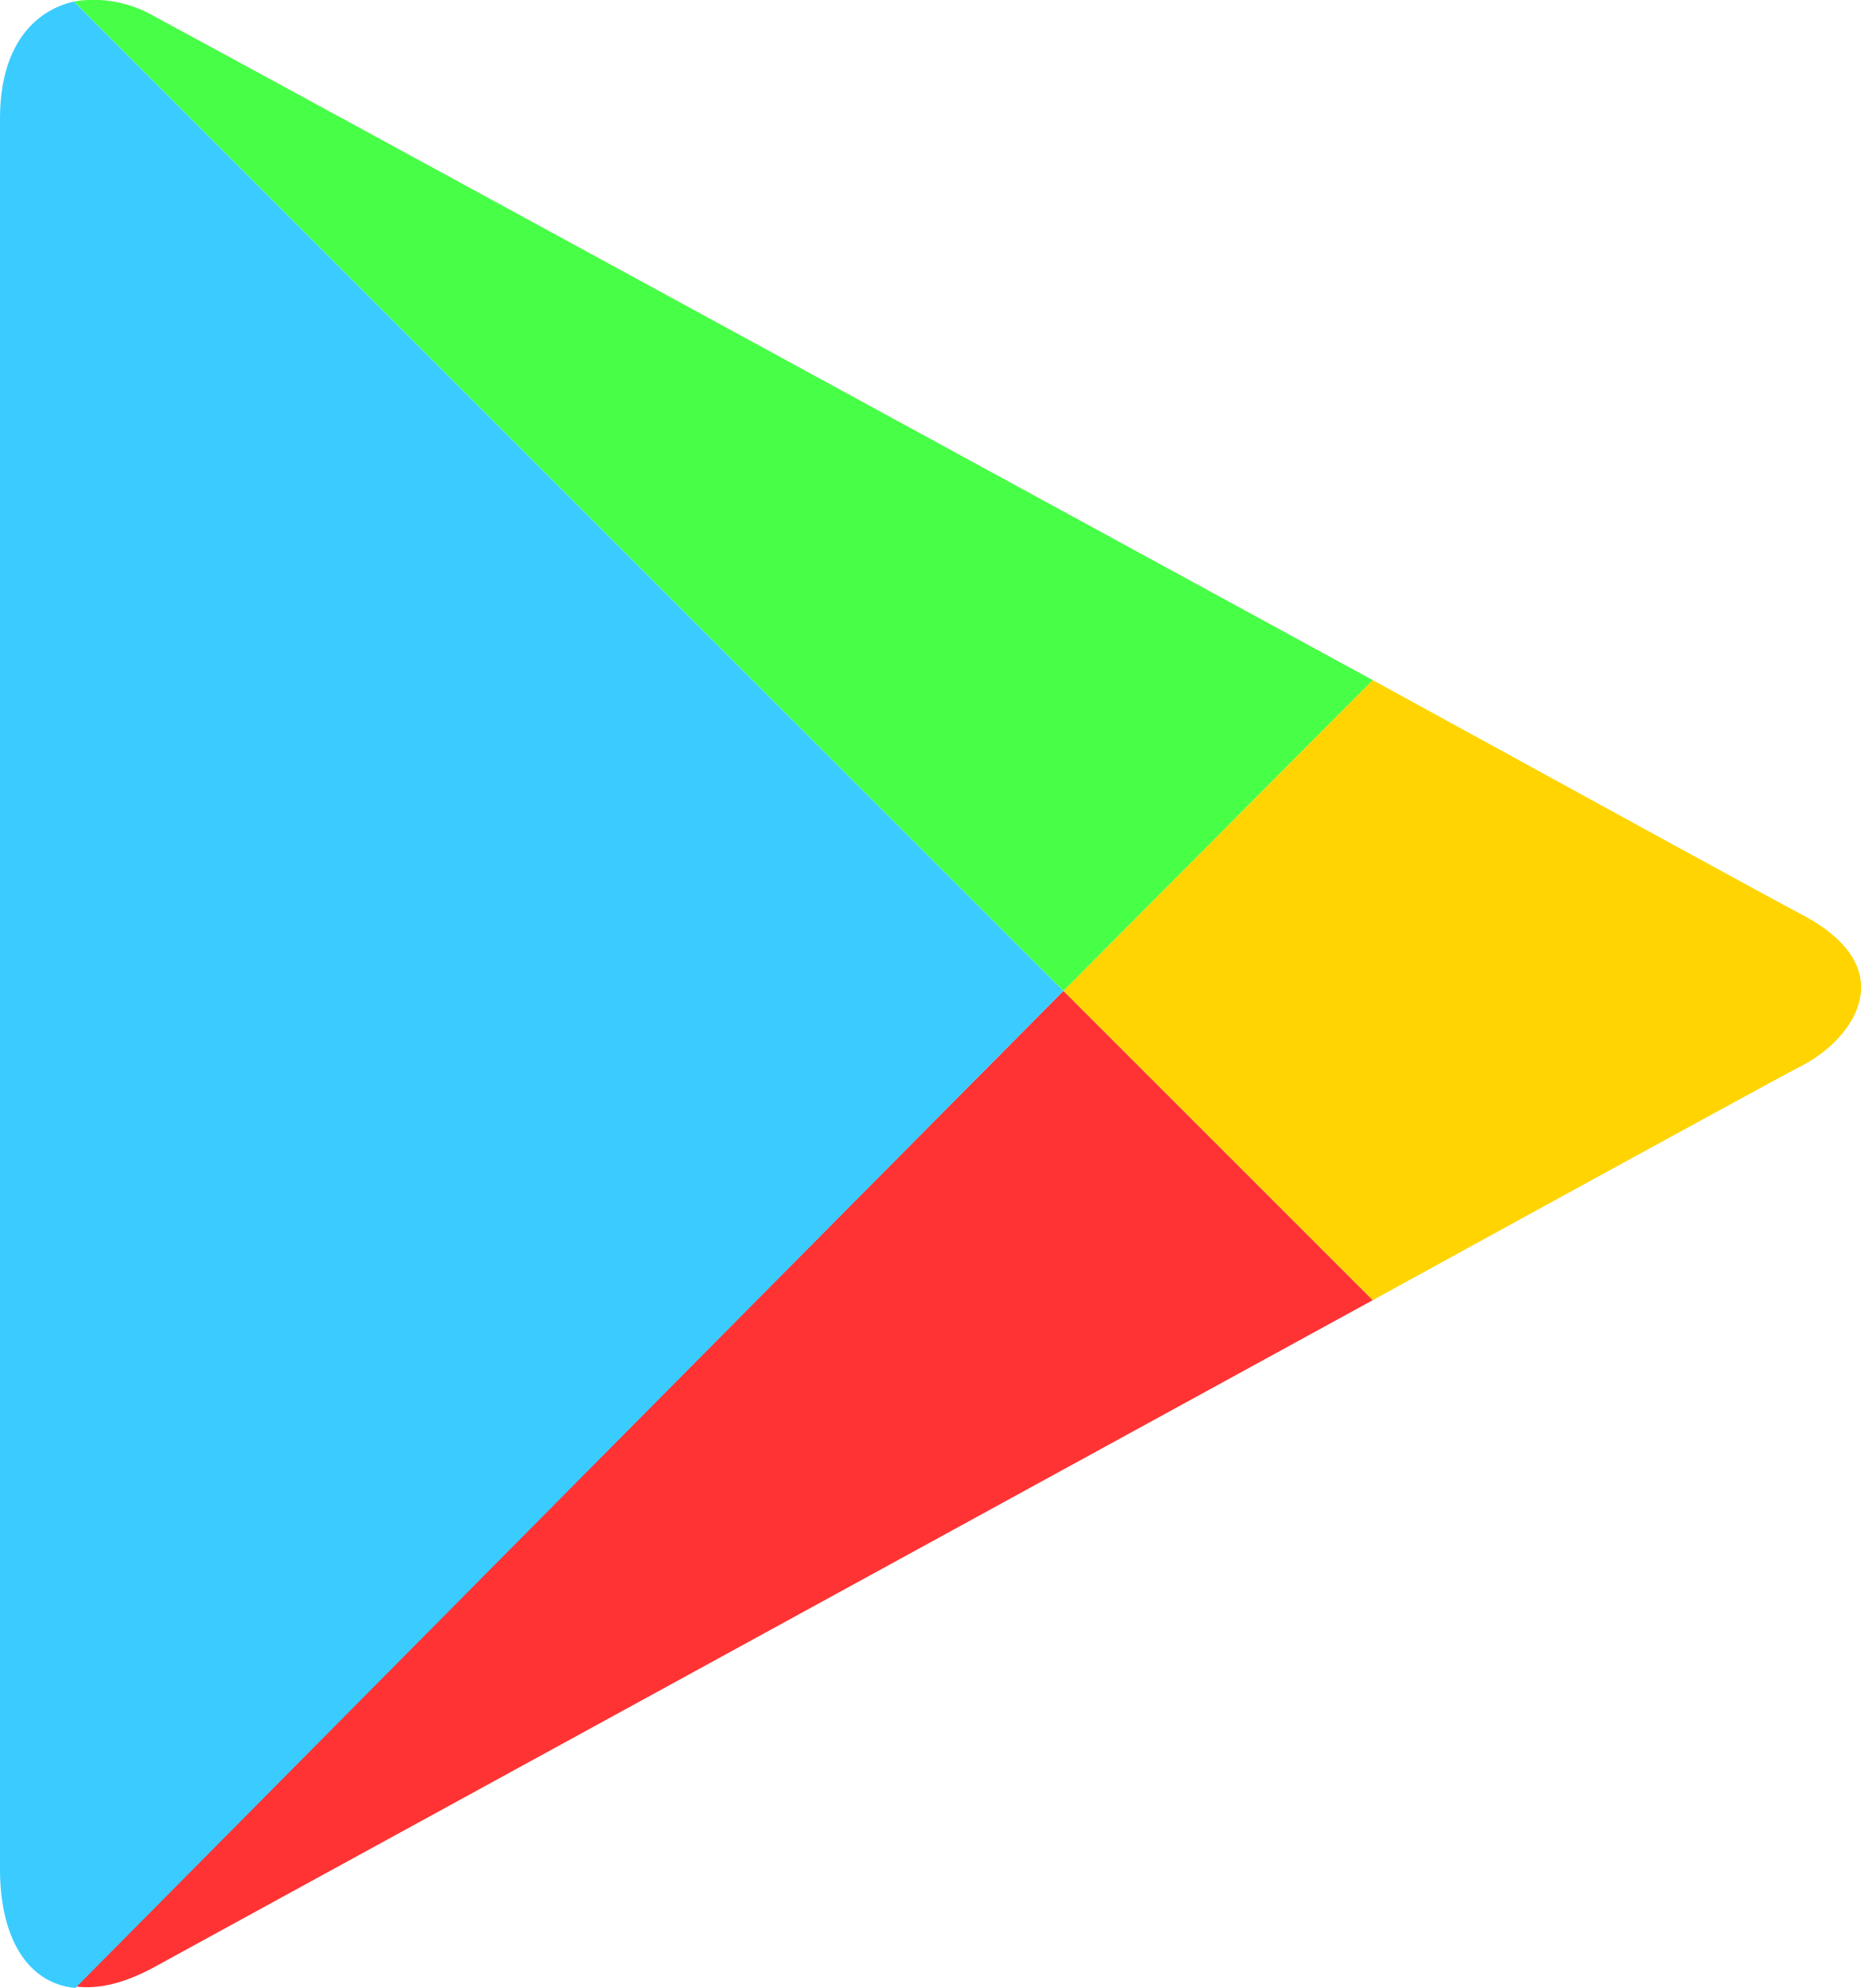
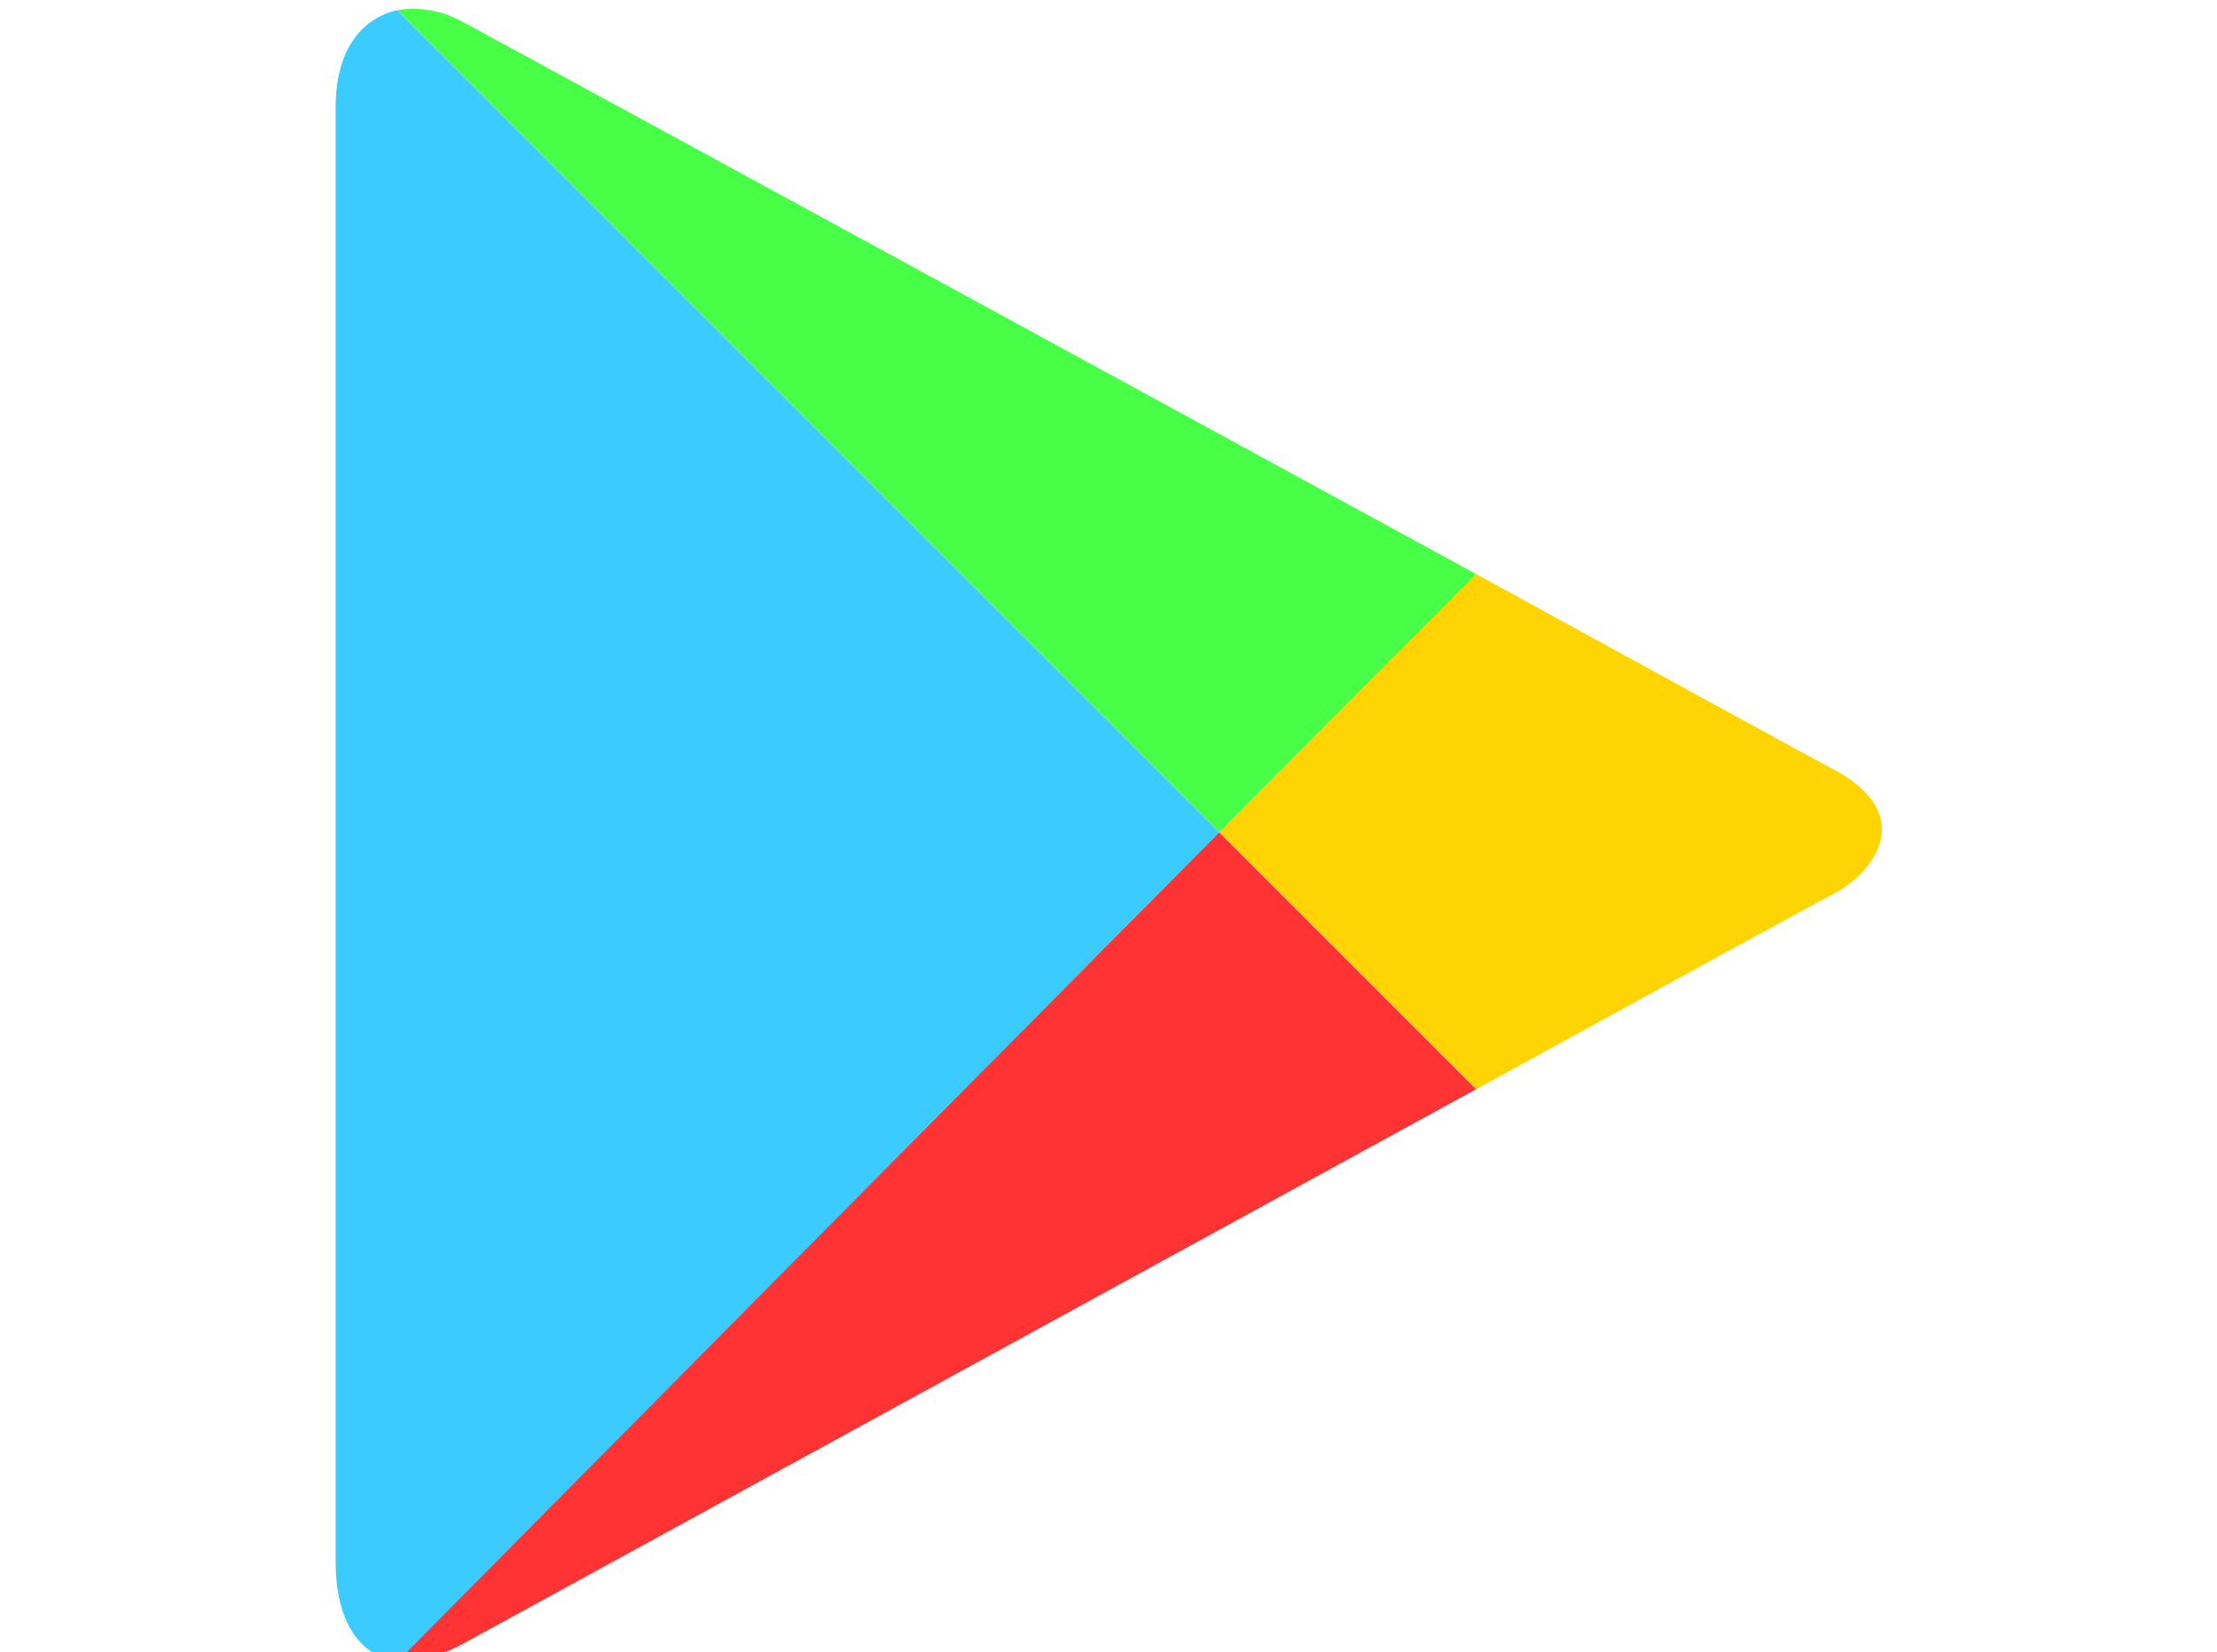
- <svg xmlns="http://www.w3.org/2000/svg" version="1.1" id="Layer_2" x="0px" y="0px" viewBox="30 336.7 120.9 129.2" style="enable-background:new 30 336.7 120.9 129.2;" xml:space="preserve">
-   <style type="text/css">
- 	.st0{fill:#FFD400;}
- 	.st1{fill:#FF3333;}
- 	.st2{fill:#48FF48;}
- 	.st3{fill:#3BCCFF;}
- </style>
-   <path id="path16" class="st0" d="M119.2,421.2c15.3-8.4,27-14.8,28-15.3c3.2-1.7,6.5-6.2,0-9.7  c-2.1-1.1-13.4-7.3-28-15.3l-20.1,20.2L119.2,421.2z" />
-   <path id="path23" class="st1" d="M99.1,401.1l-64.2,64.7c1.5,0.2,3.2-0.2,5.2-1.3  c4.2-2.3,48.8-26.7,79.1-43.3L99.1,401.1L99.1,401.1z" />
-   <path id="path30" class="st2" d="M99.1,401.1l20.1-20.2c0,0-74.6-40.7-79.1-43.1  c-1.7-1-3.6-1.3-5.3-1L99.1,401.1z" />
-   <path id="path37" class="st3" d="M99.1,401.1l-64.3-64.3c-2.6,0.6-4.8,2.9-4.8,7.6  c0,7.5,0,107.5,0,113.8c0,4.3,1.7,7.4,4.9,7.7L99.1,401.1z" />
+ <svg xmlns="http://www.w3.org/2000/svg" id="body_1" width="51" height="38">
+   <g transform="matrix(0.2941177 0 0 0.2941177 -1.102942 -98.82353)">
+     <path d="M119.2 421.2C 134.5 412.8 146.2 406.4 147.2 405.9C 150.4 404.2 153.7 399.7 147.2 396.2C 145.1 395.1 133.8 388.9 119.2 380.9L119.2 380.9L99.1 401.1L119.2 421.2z" stroke="none" fill="#FFD400" fill-rule="nonzero" />
+     <path d="M99.1 401.1L34.9 465.8C 36.4 466 38.1 465.6 40.1 464.5C 44.3 462.2 88.9 437.8 119.2 421.2L119.2 421.2L99.1 401.1z" stroke="none" fill="#FF3333" fill-rule="nonzero" />
+     <path d="M99.1 401.1L119.2 380.9C 119.2 380.9 44.6 340.2 40.1 337.8C 38.4 336.8 36.5 336.5 34.8 336.8L34.8 336.8L99.1 401.1z" stroke="none" fill="#48FF48" fill-rule="nonzero" />
+     <path d="M99.1 401.1L34.8 336.8C 32.2 337.4 30 339.7 30 344.4C 30 351.9 30 451.9 30 458.2C 30 462.5 31.7 465.6 34.9 465.9L34.9 465.9L99.1 401.1z" stroke="none" fill="#3BCCFF" fill-rule="nonzero" />
+   </g>
</svg>
